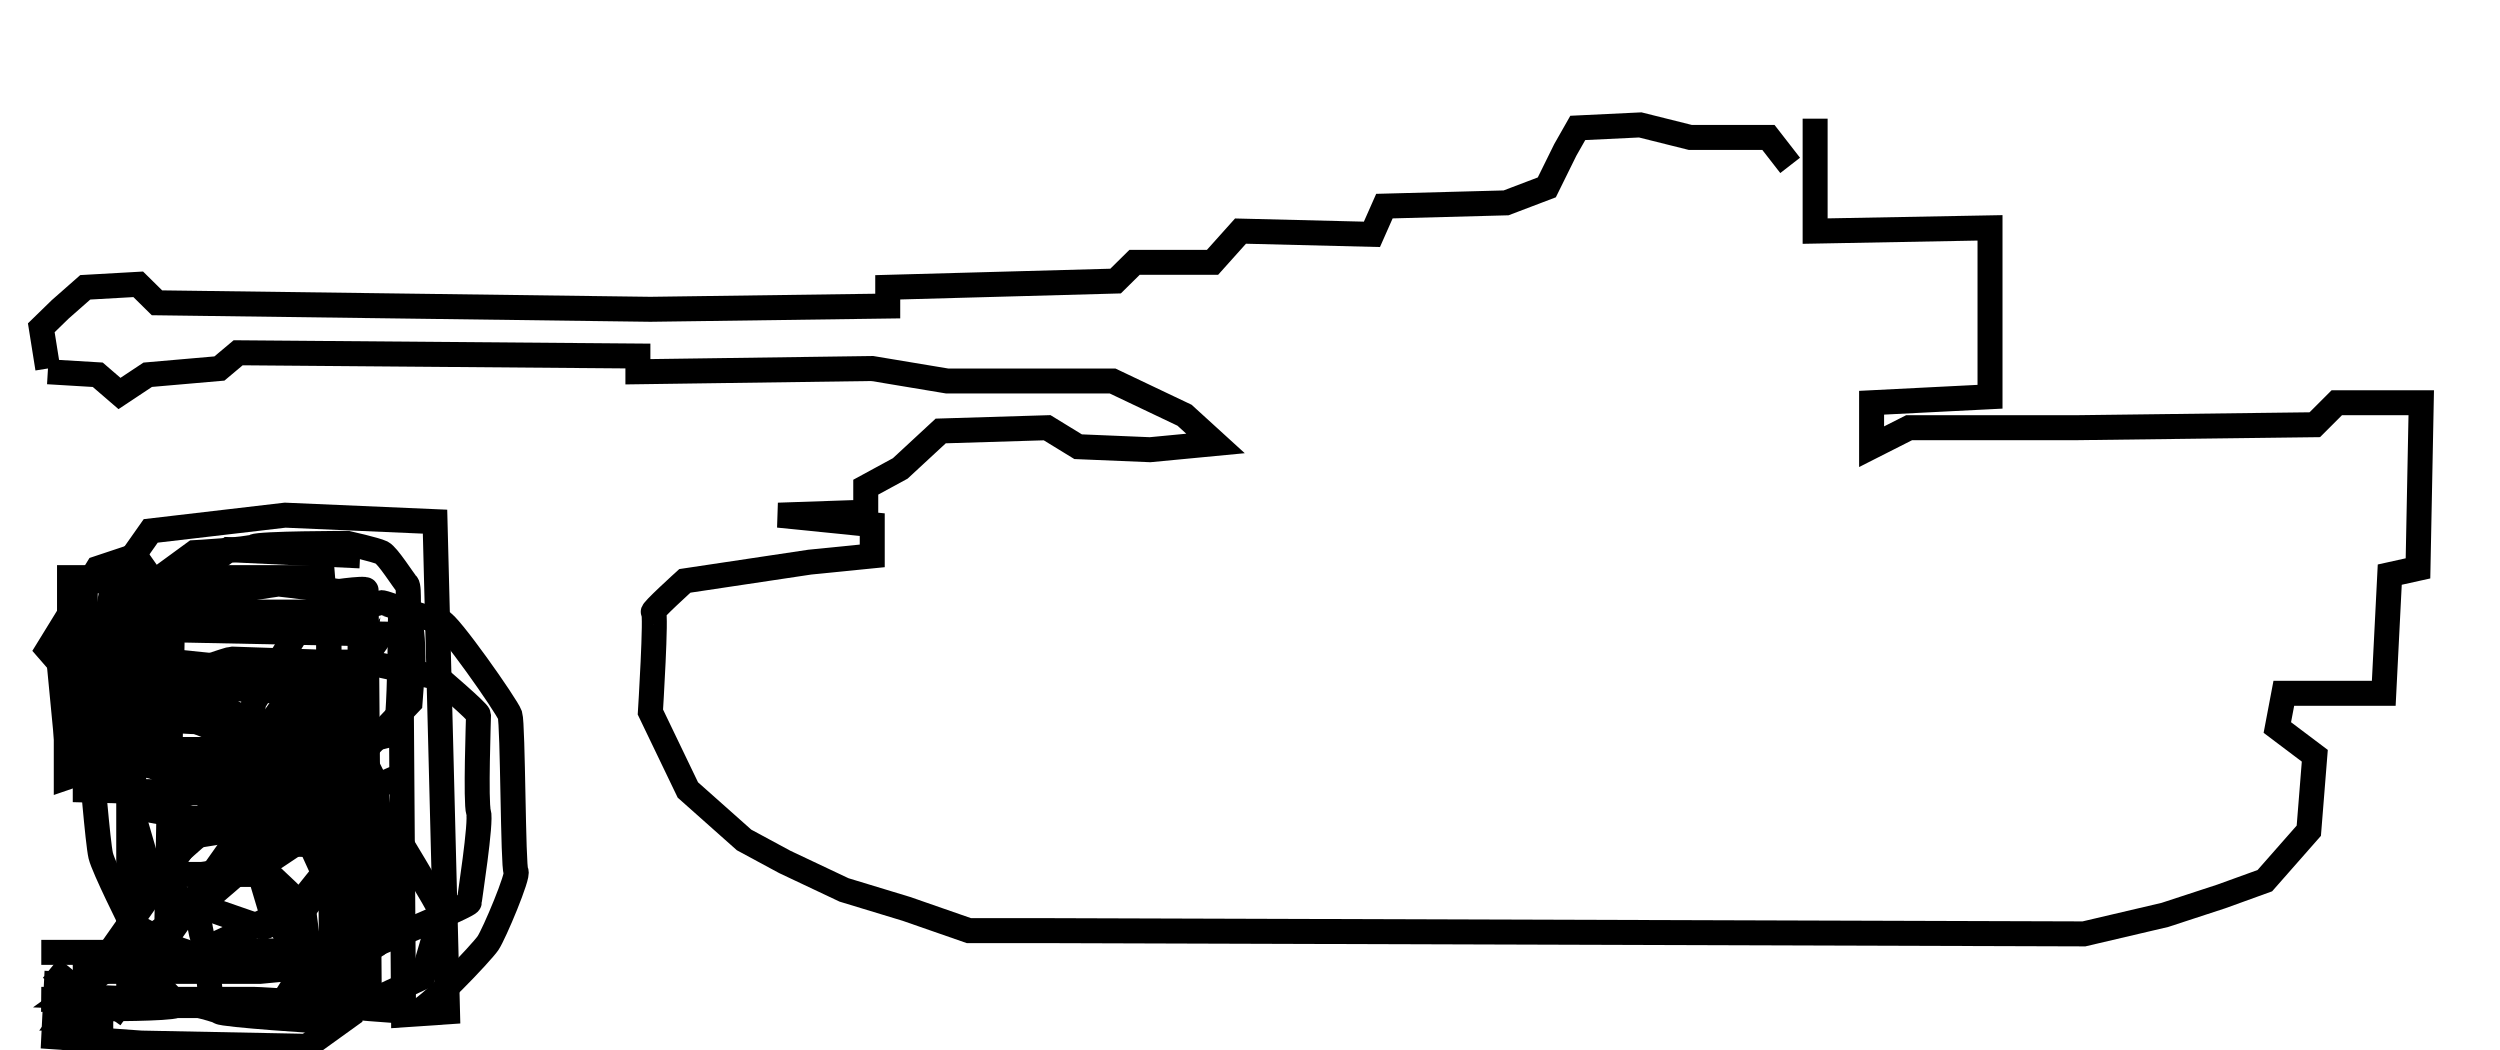
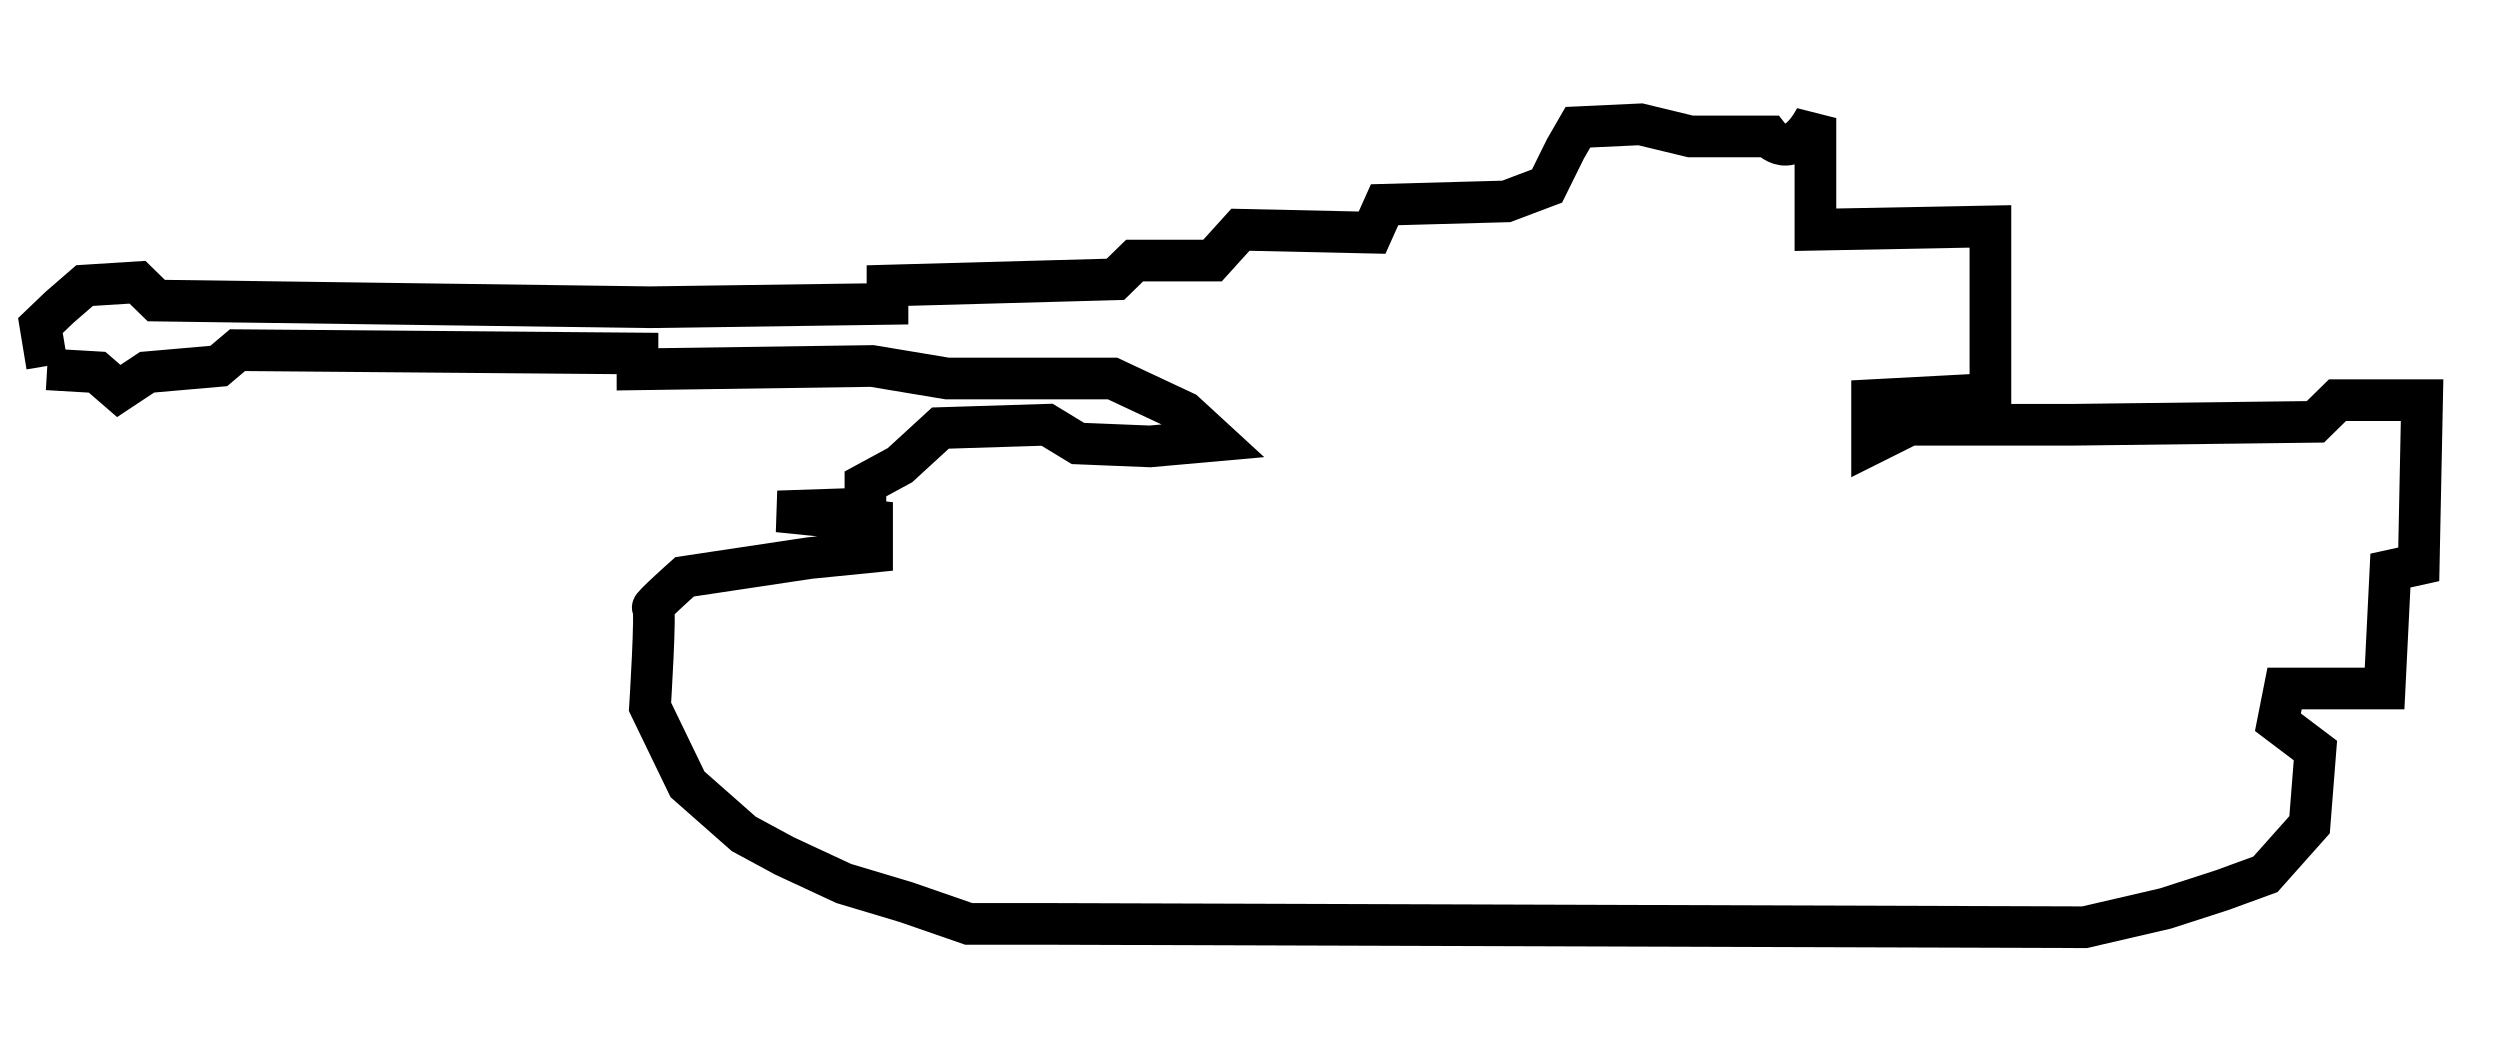
- <svg xmlns="http://www.w3.org/2000/svg" width="1.389in" height="0.583in" viewBox="0 0 100 42">
-   <path id="2" fill="none" stroke="black" stroke-width="1" d="M 14.12,38.00            C 14.12,38.00 7.88,38.12 7.88,38.12              7.88,38.12 11.88,36.25 11.88,36.25              11.88,36.25 13.88,33.75 13.88,33.75              13.88,33.75 14.00,31.50 14.00,31.25              14.00,31.00 11.88,29.62 11.75,29.50              11.62,29.38 8.50,28.25 8.50,28.25              8.50,28.25 5.62,28.38 5.62,28.38              5.62,28.38 2.62,29.25 2.62,29.25              2.62,29.25 2.62,31.12 2.62,31.12              2.62,31.12 5.88,30.00 5.88,30.00              5.88,30.00 8.38,30.00 8.38,30.00              8.38,30.00 10.62,30.88 10.62,30.88              10.62,30.88 11.25,33.62 11.25,33.50              11.25,33.38 8.25,36.00 8.25,36.00              8.25,36.00 6.38,37.25 6.38,37.25              6.38,37.25 2.75,39.88 2.75,39.88              2.75,39.88 5.75,40.00 5.75,40.00              5.75,40.00 9.75,40.00 10.12,40.00              10.50,40.00 14.00,40.25 14.12,40.25              14.25,40.25 14.00,37.88 14.00,37.88" />
-   <path id="10" fill="none" stroke="black" stroke-width="1" d="M 8.50,40.25            C 8.38,40.25 8.25,38.12 8.25,38.12              8.25,38.12 6.62,38.38 6.62,38.38              6.62,38.38 6.88,24.38 6.88,24.38              6.88,24.38 5.38,22.25 5.38,22.25              5.38,22.25 3.88,22.75 3.88,22.75              3.88,22.75 1.88,26.00 1.88,26.00              1.88,26.00 2.75,27.00 2.75,27.00              2.75,27.00 5.12,23.88 5.12,23.88              5.12,23.88 5.12,40.00 5.12,40.00              5.12,40.00 1.62,40.00 1.62,40.00              1.62,40.00 8.12,40.12 8.12,40.12M 13.00,40.25            C 13.00,40.25 10.75,36.25 10.75,36.25              10.75,36.25 9.62,32.50 9.62,32.38              9.62,32.25 10.12,28.12 10.12,28.12              10.12,28.12 12.12,24.88 12.12,24.88              12.12,24.88 15.12,24.12 15.25,24.12              15.38,24.12 17.38,24.88 17.62,24.88              17.88,24.88 20.25,28.25 20.38,28.62              20.50,29.00 20.50,34.75 20.62,34.88              20.75,35.00 19.75,37.38 19.50,37.75              19.25,38.12 17.00,40.50 16.62,40.50              16.25,40.50 13.25,40.25 13.25,40.25              13.25,40.25 14.75,37.50 14.75,37.50              14.75,37.50 13.00,35.12 13.00,35.12              13.00,35.12 11.75,32.38 11.75,32.38              11.75,32.38 11.38,29.50 11.38,29.50              11.38,29.50 11.62,27.75 11.88,27.62              12.12,27.50 14.62,26.50 14.62,26.50              14.62,26.50 17.50,27.12 17.50,27.12              17.50,27.12 19.12,28.50 19.12,28.62              19.12,28.75 19.00,32.12 19.12,32.50              19.25,32.88 18.75,36.00 18.75,36.12              18.75,36.25 15.12,37.75 15.12,37.75M 1.62,38.12            C 1.62,38.12 5.12,38.12 5.12,38.12" />
-   <path id="9" fill="none" stroke="black" stroke-width="1" d="M 14.38,22.25            C 14.38,22.25 9.12,22.00 9.12,22.00              9.12,22.00 6.12,24.25 6.12,24.25              6.12,24.25 5.38,27.12 5.38,27.38              5.38,27.62 5.38,30.50 5.38,30.50              5.38,30.50 7.62,31.12 8.75,31.25              12.50,30.38 12.50,30.50 12.50,30.38              12.50,30.25 15.50,29.38 15.75,29.38              16.00,29.38 16.00,23.88 16.00,23.88              16.00,23.88 16.12,40.62 16.12,40.62              16.12,40.62 17.88,40.50 17.88,40.50              17.88,40.50 17.38,20.88 17.38,20.88              17.38,20.88 11.38,20.62 11.38,20.62              11.38,20.62 6.00,21.25 6.00,21.25              6.00,21.25 4.50,23.38 4.50,23.38              4.50,23.38 3.75,27.12 3.88,27.12              4.00,27.12 3.88,29.88 3.88,29.88              3.88,29.88 5.38,32.38 5.62,32.38              5.88,32.38 7.62,32.75 7.62,32.75              7.62,32.75 10.50,32.88 10.50,32.88              10.50,32.88 14.12,31.88 14.12,31.88              14.12,31.88 16.12,31.00 16.12,31.00" />
-   <path id="8" fill="none" stroke="black" stroke-width="1" d="M 9.50,29.50            C 9.50,29.50 12.00,30.75 12.00,30.75              12.00,30.75 13.38,29.25 13.38,29.25              13.38,29.25 14.38,27.50 14.38,27.50              14.38,27.50 14.38,25.38 14.38,25.25              14.38,25.12 14.12,23.75 14.12,23.75              14.12,23.75 11.25,23.38 11.12,23.38              11.00,23.38 8.75,23.75 8.75,23.75              8.75,23.75 6.75,24.38 6.75,24.38              6.75,24.38 6.50,26.25 6.50,26.25              6.50,26.25 6.88,28.50 6.88,28.50              6.88,28.50 9.38,29.50 9.38,29.50              9.38,29.50 8.38,31.25 8.38,31.25              8.38,31.25 6.38,30.88 6.25,30.75              6.12,30.62 4.75,28.75 4.75,28.75              4.75,28.75 4.62,25.88 4.62,25.88              4.62,25.88 4.75,24.38 4.88,24.25              5.00,24.12 7.75,22.12 7.75,22.12              7.75,22.12 9.88,22.00 10.12,21.88              10.38,21.75 13.88,21.75 13.88,21.75              13.88,21.75 15.00,22.00 15.25,22.12              15.50,22.25 16.12,23.25 16.25,23.38              16.38,23.50 16.25,24.75 16.38,25.00              16.50,25.25 16.50,26.50 16.50,26.50              16.50,26.50 16.38,28.12 16.38,28.12              16.38,28.12 14.12,30.50 14.12,30.50              14.12,30.50 12.62,32.00 12.38,32.12              12.12,32.25 10.38,31.88 10.38,31.88              10.38,31.88 8.25,33.12 8.25,33.12              8.25,33.12 6.25,34.88 6.12,35.00              6.00,35.12 5.50,36.12 5.50,36.12              5.50,36.12 5.25,37.38 5.25,37.38              5.25,37.38 5.25,38.50 5.38,38.50              5.50,38.50 6.88,40.00 6.88,40.00              6.88,40.00 8.62,40.38 8.75,40.50              8.88,40.62 12.88,40.88 13.00,40.88              13.12,40.88 16.88,39.12 16.88,39.12              16.88,39.12 17.62,36.62 17.62,36.50              17.62,36.38 15.50,32.88 15.50,32.88              15.50,32.88 12.50,32.00 12.50,32.00M 10.62,33.75            C 10.62,33.75 8.75,35.00 8.75,35.12              8.75,35.25 7.88,36.38 7.88,36.38              7.88,36.38 8.00,37.50 8.12,37.62              8.25,37.75 9.25,38.38 9.38,38.38              9.50,38.38 11.00,38.62 11.00,38.62              11.00,38.62 12.75,38.75 12.75,38.75              12.75,38.75 13.62,38.25 13.75,38.25              13.88,38.25 15.12,37.88 15.12,37.75              15.12,37.62 15.38,36.75 15.38,36.62              15.38,36.50 15.12,35.50 15.12,35.38              14.88,34.50 14.25,33.88 14.25,33.88              14.25,33.88 10.75,33.75 10.75,33.75" />
-   <path id="7" fill="none" stroke="black" stroke-width="1" d="M 4.50,40.75            C 4.50,40.75 2.50,40.75 2.50,40.75              2.50,40.75 12.25,26.88 12.25,26.88              12.25,26.88 2.62,26.88 2.62,26.88              2.62,26.88 2.38,25.12 2.50,25.12              2.62,25.12 15.25,25.38 15.25,25.38              15.25,25.38 4.38,40.75 4.38,40.75" />
-   <path id="6" fill="none" stroke="black" stroke-width="1" d="M 14.88,24.50            C 14.88,24.50 7.88,24.50 7.88,24.50              7.88,24.50 4.62,26.38 4.62,26.38              4.62,26.38 3.62,30.50 3.62,30.50              3.62,30.50 3.88,33.75 4.00,34.25              4.12,34.75 5.25,37.00 5.25,37.00              5.25,37.00 7.12,38.00 7.12,38.00              7.12,38.00 9.62,38.88 10.38,38.75              11.12,38.62 14.12,38.25 14.12,38.25              14.12,38.25 16.00,34.88 16.00,34.75              16.00,34.62 14.00,31.62 14.00,31.62              14.00,31.62 11.38,31.25 11.38,31.25              11.38,31.25 8.75,31.38 8.62,31.38              8.50,31.38 6.50,32.12 6.50,32.12              6.50,32.12 7.50,33.50 7.50,33.50              7.50,33.50 9.88,33.12 9.88,33.12              9.88,33.12 11.38,32.75 11.50,32.75              11.62,32.75 12.75,33.38 12.88,33.38              13.00,33.38 13.62,34.50 13.62,34.50              13.62,34.50 12.25,36.25 12.25,36.25              12.25,36.25 10.62,37.12 10.50,37.12              10.38,37.12 7.25,36.00 7.25,36.00              7.25,36.00 5.88,34.62 5.88,34.62              5.88,34.62 5.12,32.00 5.12,32.00              5.12,32.00 5.62,29.75 5.62,29.75              5.62,29.75 6.38,28.38 6.50,28.25              6.62,28.12 7.12,27.00 7.25,27.00              7.38,27.00 9.12,26.38 9.25,26.38              9.38,26.38 12.62,26.50 12.75,26.50              12.88,26.50 14.62,26.50 14.62,26.50              14.62,26.50 14.62,24.50 14.75,24.50" />
-   <path id="5" fill="none" stroke="black" stroke-width="1" d="M 2.75,39.00            C 2.75,39.00 2.75,40.25 2.75,40.25              2.75,40.25 7.62,40.25 7.75,40.25              7.88,40.25 11.25,40.25 11.25,40.25              11.25,40.25 13.50,39.75 13.50,39.75              13.50,39.75 14.25,37.88 14.25,37.75              14.25,37.62 14.88,36.38 14.88,36.38              14.88,36.38 15.25,33.75 15.25,33.75              15.25,33.75 15.00,31.50 15.00,31.38              15.00,31.25 14.00,29.38 13.88,29.25              13.75,29.12 12.50,27.75 12.50,27.75              12.50,27.75 4.00,27.25 4.00,27.25              4.00,27.25 4.12,24.62 4.12,24.62              4.12,24.62 13.00,24.62 13.00,24.62              13.00,24.62 12.88,23.12 12.88,23.12              12.88,23.12 2.75,23.12 2.75,23.12              2.75,23.12 2.75,28.62 2.75,28.62              2.75,28.62 12.12,29.12 12.12,29.12              12.12,29.12 13.50,31.88 13.50,31.88              13.50,31.88 13.75,35.50 13.75,35.50              13.75,35.50 13.38,37.50 13.38,37.50              13.38,37.50 11.75,38.75 11.75,38.75              11.75,38.75 10.38,38.88 10.38,38.88              10.38,38.88 2.88,38.88 2.88,38.88" />
-   <path id="4" fill="none" stroke="black" stroke-width="1" d="M 13.00,30.38            C 13.00,30.38 4.62,30.25 4.62,30.25              4.62,30.25 4.75,23.25 4.75,23.25              4.75,23.25 3.38,23.25 3.38,23.25              3.38,23.25 3.38,31.62 3.38,31.62              3.38,31.62 13.12,31.88 13.12,31.88              13.12,31.88 13.12,23.75 13.12,23.75              13.12,23.75 13.25,40.25 13.25,40.25              13.25,40.25 14.75,40.12 14.75,40.12              14.75,40.12 14.62,23.75 14.62,23.62              14.62,23.50 13.00,23.75 13.00,23.75" />
-   <path id="3" fill="none" stroke="black" stroke-width="1" d="M 2.25,38.88            C 2.25,38.88 2.12,41.50 2.12,41.50              2.12,41.50 5.62,41.75 5.62,41.75              5.62,41.75 12.25,41.88 12.25,41.88              12.25,41.88 14.00,40.62 14.00,40.62              14.00,40.62 14.38,37.25 14.38,37.25              14.38,37.25 14.38,34.38 14.38,34.38              14.38,34.38 14.50,32.12 14.50,32.12              14.50,32.12 13.88,30.00 13.88,29.88              13.88,29.75 12.38,28.38 12.38,28.38              12.38,28.38 10.00,26.88 10.00,26.88              10.00,26.88 8.25,26.62 8.25,26.62              8.25,26.62 5.88,26.38 5.88,26.38              5.88,26.38 2.38,27.00 2.38,27.00              2.38,27.00 2.62,29.50 2.62,29.50              2.62,29.50 6.12,28.12 6.12,28.12              6.12,28.12 9.25,28.50 9.25,28.50              9.25,28.50 11.62,30.12 11.62,30.12              11.62,30.12 12.38,33.38 12.38,33.38              12.38,33.38 10.88,34.38 10.88,34.38              10.88,34.38 8.38,35.00 8.00,35.00              7.62,35.00 4.75,35.00 4.75,35.00              4.75,35.00 10.75,35.00 10.75,35.00              10.75,35.00 12.12,36.25 12.12,36.38              12.12,36.50 12.38,38.38 12.38,38.38              12.38,38.38 11.12,40.38 11.12,40.38              11.12,40.38 7.25,40.12 7.00,40.25              6.75,40.38 4.00,40.38 4.00,40.38              4.00,40.38 2.00,38.75 2.00,38.75" />
-   <path id="Armor" fill="none" stroke="black" stroke-width="1" d="M 1.88,14.88            C 1.88,14.88 3.88,15.00 3.88,15.00              3.88,15.00 4.75,15.75 4.75,15.75              4.75,15.75 5.88,15.00 5.88,15.00              5.88,15.00 8.75,14.75 8.75,14.75              8.75,14.75 9.50,14.12 9.50,14.12              9.50,14.12 25.50,14.25 25.50,14.25              25.50,14.25 25.50,14.88 25.50,14.88              25.50,14.88 34.88,14.75 34.88,14.75              34.88,14.75 37.88,15.25 37.88,15.25              37.88,15.25 44.50,15.25 44.50,15.25              44.50,15.25 47.38,16.62 47.38,16.62              47.38,16.62 48.62,17.75 48.62,17.75              48.62,17.75 46.00,18.00 46.00,18.00              46.00,18.00 43.12,17.88 43.12,17.88              43.12,17.88 41.88,17.12 41.88,17.12              41.88,17.12 37.62,17.25 37.62,17.25              37.62,17.25 36.00,18.75 36.00,18.75              36.00,18.75 34.62,19.50 34.62,19.50              34.62,19.50 34.62,20.50 34.62,20.50              34.62,20.50 31.12,20.62 31.12,20.62              31.12,20.62 34.88,21.00 34.88,21.00              34.88,21.00 34.88,22.25 34.88,22.25              34.88,22.25 32.38,22.50 32.38,22.50              32.38,22.50 27.38,23.25 27.38,23.25              27.38,23.25 26.00,24.50 26.12,24.50              26.25,24.50 26.00,28.50 26.00,28.50              26.00,28.50 27.50,31.62 27.50,31.62              27.50,31.62 29.75,33.62 29.75,33.62              29.75,33.62 31.38,34.50 31.38,34.50              31.38,34.50 33.75,35.62 33.75,35.62              33.75,35.62 36.25,36.38 36.25,36.38              36.25,36.38 38.75,37.25 38.75,37.25              38.75,37.25 42.00,37.25 42.00,37.25              42.00,37.25 83.38,37.38 83.38,37.38              83.38,37.38 86.62,36.62 86.62,36.62              86.62,36.62 88.88,35.88 88.88,35.88              88.88,35.88 90.62,35.25 90.62,35.25              90.62,35.25 92.38,33.25 92.38,33.25              92.38,33.25 92.62,30.25 92.62,30.25              92.62,30.25 91.12,29.12 91.12,29.12              91.12,29.12 91.38,27.75 91.38,27.75              91.38,27.75 95.38,27.75 95.38,27.75              95.38,27.75 95.62,23.00 95.62,23.00              95.62,23.00 96.75,22.75 96.75,22.75              96.75,22.75 96.88,16.12 96.88,16.12              96.88,16.12 93.50,16.12 93.50,16.12              93.50,16.12 92.62,17.00 92.62,17.00              92.62,17.00 83.00,17.12 83.00,17.12              83.00,17.12 76.38,17.12 76.38,17.12              76.38,17.12 74.88,17.88 74.88,17.88              74.88,17.88 74.88,16.12 74.88,16.12              74.88,16.12 79.62,15.88 79.62,15.88              79.62,15.88 79.62,9.12 79.62,9.12              79.62,9.12 72.62,9.25 72.62,9.25              72.62,9.25 72.62,4.75 72.62,4.75M 71.62,6.62            C 71.62,6.62 70.75,5.50 70.75,5.50              70.75,5.50 67.62,5.50 67.62,5.50              67.62,5.50 65.62,5.00 65.62,5.00              65.62,5.00 63.12,5.12 63.12,5.12              63.12,5.12 62.62,6.00 62.62,6.00              62.62,6.00 61.88,7.50 61.88,7.50              61.88,7.50 60.25,8.12 60.25,8.12              60.25,8.12 55.38,8.25 55.38,8.25              55.38,8.25 54.88,9.38 54.88,9.38              54.88,9.38 49.62,9.25 49.62,9.25              49.62,9.25 48.50,10.50 48.50,10.50              48.50,10.50 45.38,10.50 45.38,10.50              45.38,10.50 44.62,11.25 44.62,11.25              44.62,11.25 35.50,11.50 35.50,11.50              35.50,11.50 35.50,12.25 35.50,12.25              35.50,12.25 26.00,12.38 26.00,12.38              26.00,12.38 6.25,12.12 6.25,12.12              6.25,12.12 5.50,11.38 5.50,11.38              5.50,11.38 3.38,11.50 3.38,11.50              3.38,11.50 2.38,12.38 2.38,12.38              2.38,12.38 1.62,13.12 1.62,13.12              1.62,13.12 1.88,14.75 1.88,14.75" />
+ <svg xmlns="http://www.w3.org/2000/svg" width="0.667in" height="0.278in" viewBox="0 0 60 25">
+   <path id="Armor" fill="none" stroke="black" stroke-width="1" d="M 1.13,8.78            C 1.13,8.78 0.97,7.81 0.97,7.81              0.97,7.81 1.43,7.37 1.43,7.37              1.43,7.37 2.03,6.85 2.03,6.85              2.03,6.85 3.30,6.77 3.30,6.77              3.30,6.77 3.75,7.21 3.75,7.21              3.75,7.21 15.60,7.37 15.60,7.37              15.60,7.37 21.30,7.29 21.30,7.29              21.30,7.29 21.30,6.85 21.30,6.85              21.30,6.85 26.77,6.70 26.77,6.70              26.77,6.70 27.23,6.25 27.23,6.25              27.23,6.25 29.10,6.25 29.10,6.25              29.10,6.25 29.77,5.51 29.77,5.51              29.77,5.51 32.93,5.58 32.93,5.58              32.93,5.58 33.23,4.91 33.23,4.91              33.23,4.91 36.15,4.83 36.15,4.83              36.15,4.83 37.13,4.46 37.13,4.46              37.13,4.46 37.57,3.57 37.57,3.57              37.57,3.57 37.87,3.05 37.87,3.05              37.87,3.05 39.37,2.98 39.37,2.98              39.37,2.98 40.57,3.27 40.57,3.27              40.57,3.27 42.45,3.27 42.45,3.27              42.45,3.27 42.97,3.94 43.57,2.83              43.57,2.83 43.57,5.51 43.57,5.51              43.57,5.51 47.77,5.43 47.77,5.43              47.77,5.43 47.77,9.45 47.77,9.45              47.77,9.45 44.93,9.60 44.93,9.60              44.93,9.60 44.93,10.64 44.93,10.64              44.93,10.64 45.83,10.19 45.83,10.19              45.83,10.19 49.80,10.19 49.80,10.19              49.80,10.19 55.57,10.12 55.57,10.12              55.57,10.12 56.10,9.60 56.10,9.60              56.10,9.60 58.13,9.60 58.13,9.60              58.13,9.60 58.05,13.54 58.05,13.54              58.05,13.54 57.37,13.69 57.37,13.69              57.37,13.69 57.23,16.52 57.23,16.52              57.23,16.52 54.83,16.52 54.83,16.52              54.83,16.52 54.67,17.33 54.67,17.33              54.67,17.33 55.57,18.01 55.57,18.01              55.57,18.01 55.43,19.79 55.43,19.79              55.43,19.79 54.37,20.98 54.37,20.98              54.37,20.98 53.33,21.36 53.33,21.36              53.33,21.36 51.97,21.80 51.97,21.80              51.97,21.80 50.03,22.25 50.03,22.25              50.03,22.25 25.20,22.17 25.20,22.17              25.20,22.17 23.25,22.17 23.25,22.17              23.25,22.17 21.75,21.65 21.75,21.65              21.75,21.65 20.25,21.20 20.25,21.20              20.25,21.20 18.83,20.54 18.83,20.54              18.83,20.54 17.85,20.01 17.85,20.01              17.85,20.01 16.50,18.82 16.50,18.82              16.50,18.82 15.60,16.96 15.60,16.96              15.60,16.96 15.75,14.58 15.67,14.58              15.60,14.58 16.43,13.84 16.43,13.84              16.43,13.84 19.43,13.39 19.43,13.39              19.43,13.39 20.93,13.24 20.93,13.24              20.93,13.24 20.93,12.50 20.93,12.50              20.93,12.50 18.67,12.27 18.67,12.27              18.67,12.27 20.77,12.20 20.77,12.20              20.77,12.20 20.77,11.61 20.77,11.61              20.77,11.61 21.60,11.16 21.60,11.16              21.60,11.16 22.57,10.27 22.57,10.27              22.57,10.27 25.13,10.19 25.13,10.19              25.13,10.19 25.87,10.64 25.87,10.64              25.87,10.64 27.60,10.71 27.60,10.71              27.60,10.71 29.17,10.57 29.17,10.57              29.17,10.57 28.43,9.89 28.43,9.89              28.43,9.89 26.70,9.08 26.70,9.08              26.70,9.08 22.73,9.08 22.73,9.08              22.73,9.08 20.93,8.78 20.93,8.78              20.93,8.78 15.30,8.86 15.30,8.86              15.30,8.86 15.30,8.48 15.30,8.48              15.30,8.48 5.70,8.40 5.70,8.40              5.70,8.40 5.25,8.78 5.25,8.78              5.25,8.78 3.53,8.93 3.53,8.93              3.53,8.93 2.85,9.38 2.85,9.38              2.85,9.38 2.33,8.93 2.33,8.93              2.33,8.93 1.13,8.86 1.13,8.86" />
</svg>
